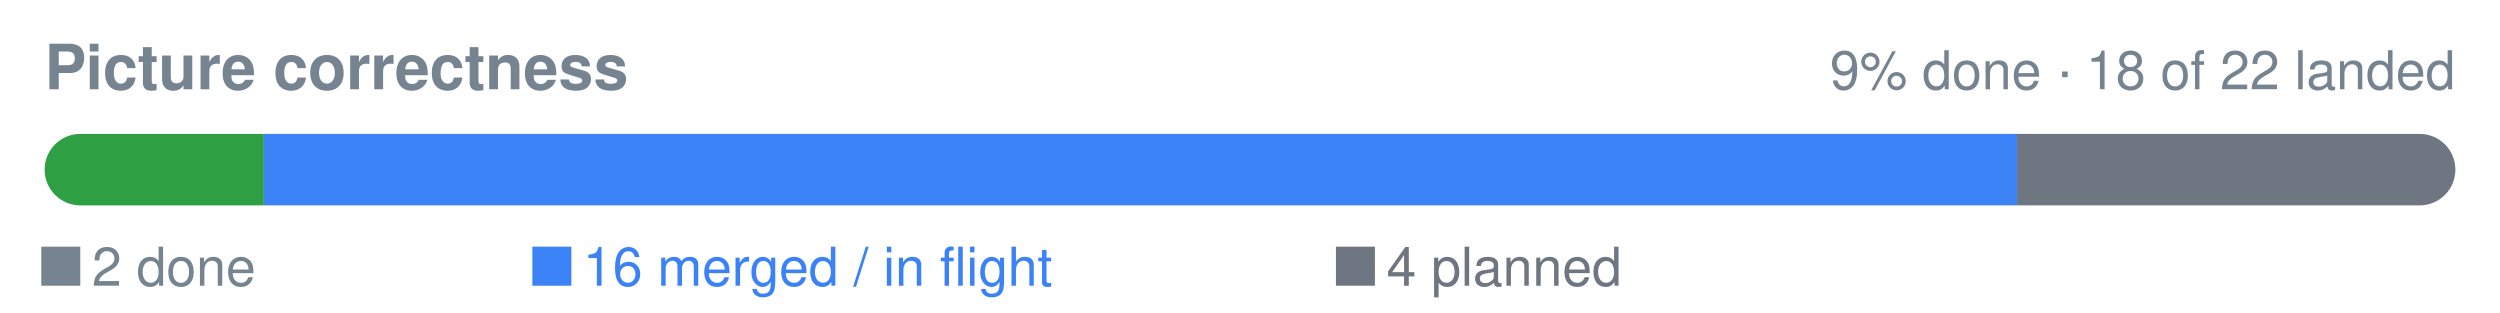
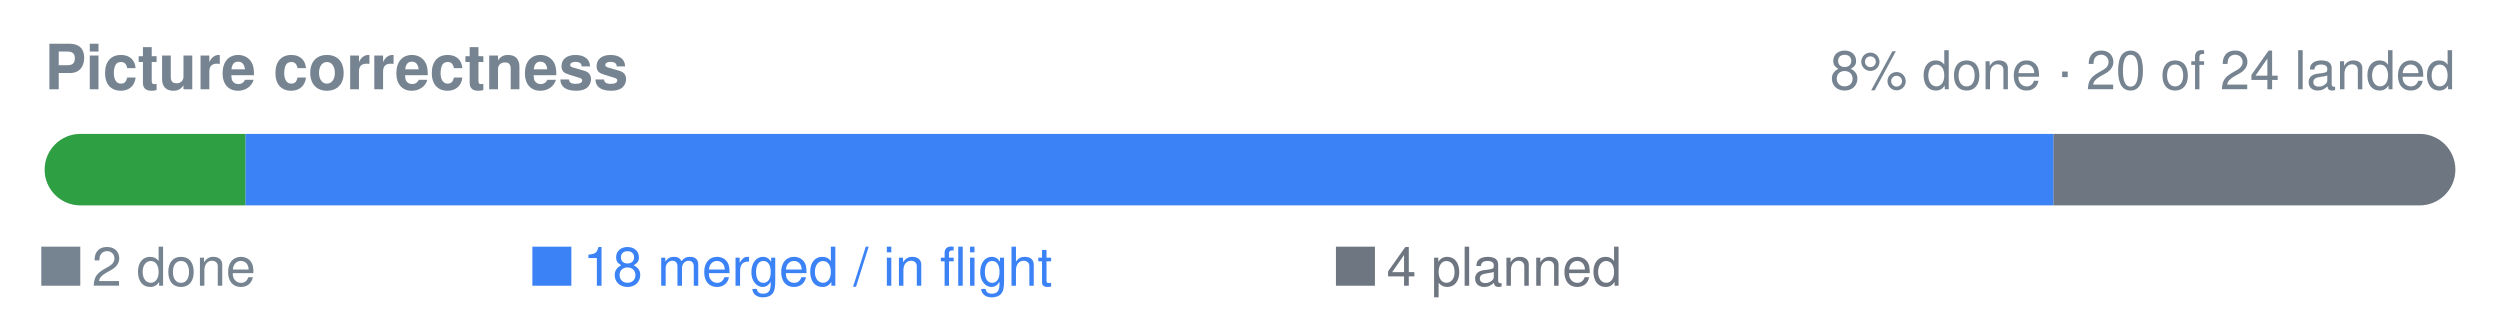
- <svg xmlns="http://www.w3.org/2000/svg" width="560" height="70" role="img" aria-label="Picture correctness: 9% done">
+ <svg xmlns="http://www.w3.org/2000/svg" width="560" height="70" role="img" aria-label="Picture correctness: 8% done">
  <style>text{font-family:-apple-system,Segoe UI,Helvetica,Arial,sans-serif;fill:#768390;font-size:12px} .t{fill:#768390;font-size:14px;font-weight:600}</style>
  <text class="t" x="10" y="20">Picture correctness</text>
-   <text x="550" y="20" text-anchor="end">9% done · 18 of 22 landed</text>
+   <text x="550" y="20" text-anchor="end">8% done · 20 of 24 landed</text>
  <rect x="10" y="30" width="540" height="16" rx="8" fill="#8c959f" fill-opacity="0.25" />
  <clipPath id="c">
    <rect x="10" y="30" width="540" height="16" rx="8" />
  </clipPath>
  <g clip-path="url(#c)">
-     <rect x="10.0" y="30" width="49.1" height="16" fill="#2ea043" />
-     <rect x="59.1" y="30" width="392.7" height="16" fill="#3b82f6" />
-     <rect x="451.8" y="30" width="98.2" height="16" fill="#6e7681" />
+     <rect x="10.0" y="30" width="45.0" height="16" fill="#2ea043" />
+     <rect x="55.0" y="30" width="405.0" height="16" fill="#3b82f6" />
+     <rect x="460.0" y="30" width="90.0" height="16" fill="#6e7681" />
  </g>
  <text x="10" y="64">■ 2 done</text>
-   <text x="120" y="64" style="fill:#3b82f6">■ 16 merged / in flight</text>
+   <text x="120" y="64" style="fill:#3b82f6">■ 18 merged / in flight</text>
  <text x="300" y="64" style="fill:#6e7681">■ 4 planned</text>
</svg>
